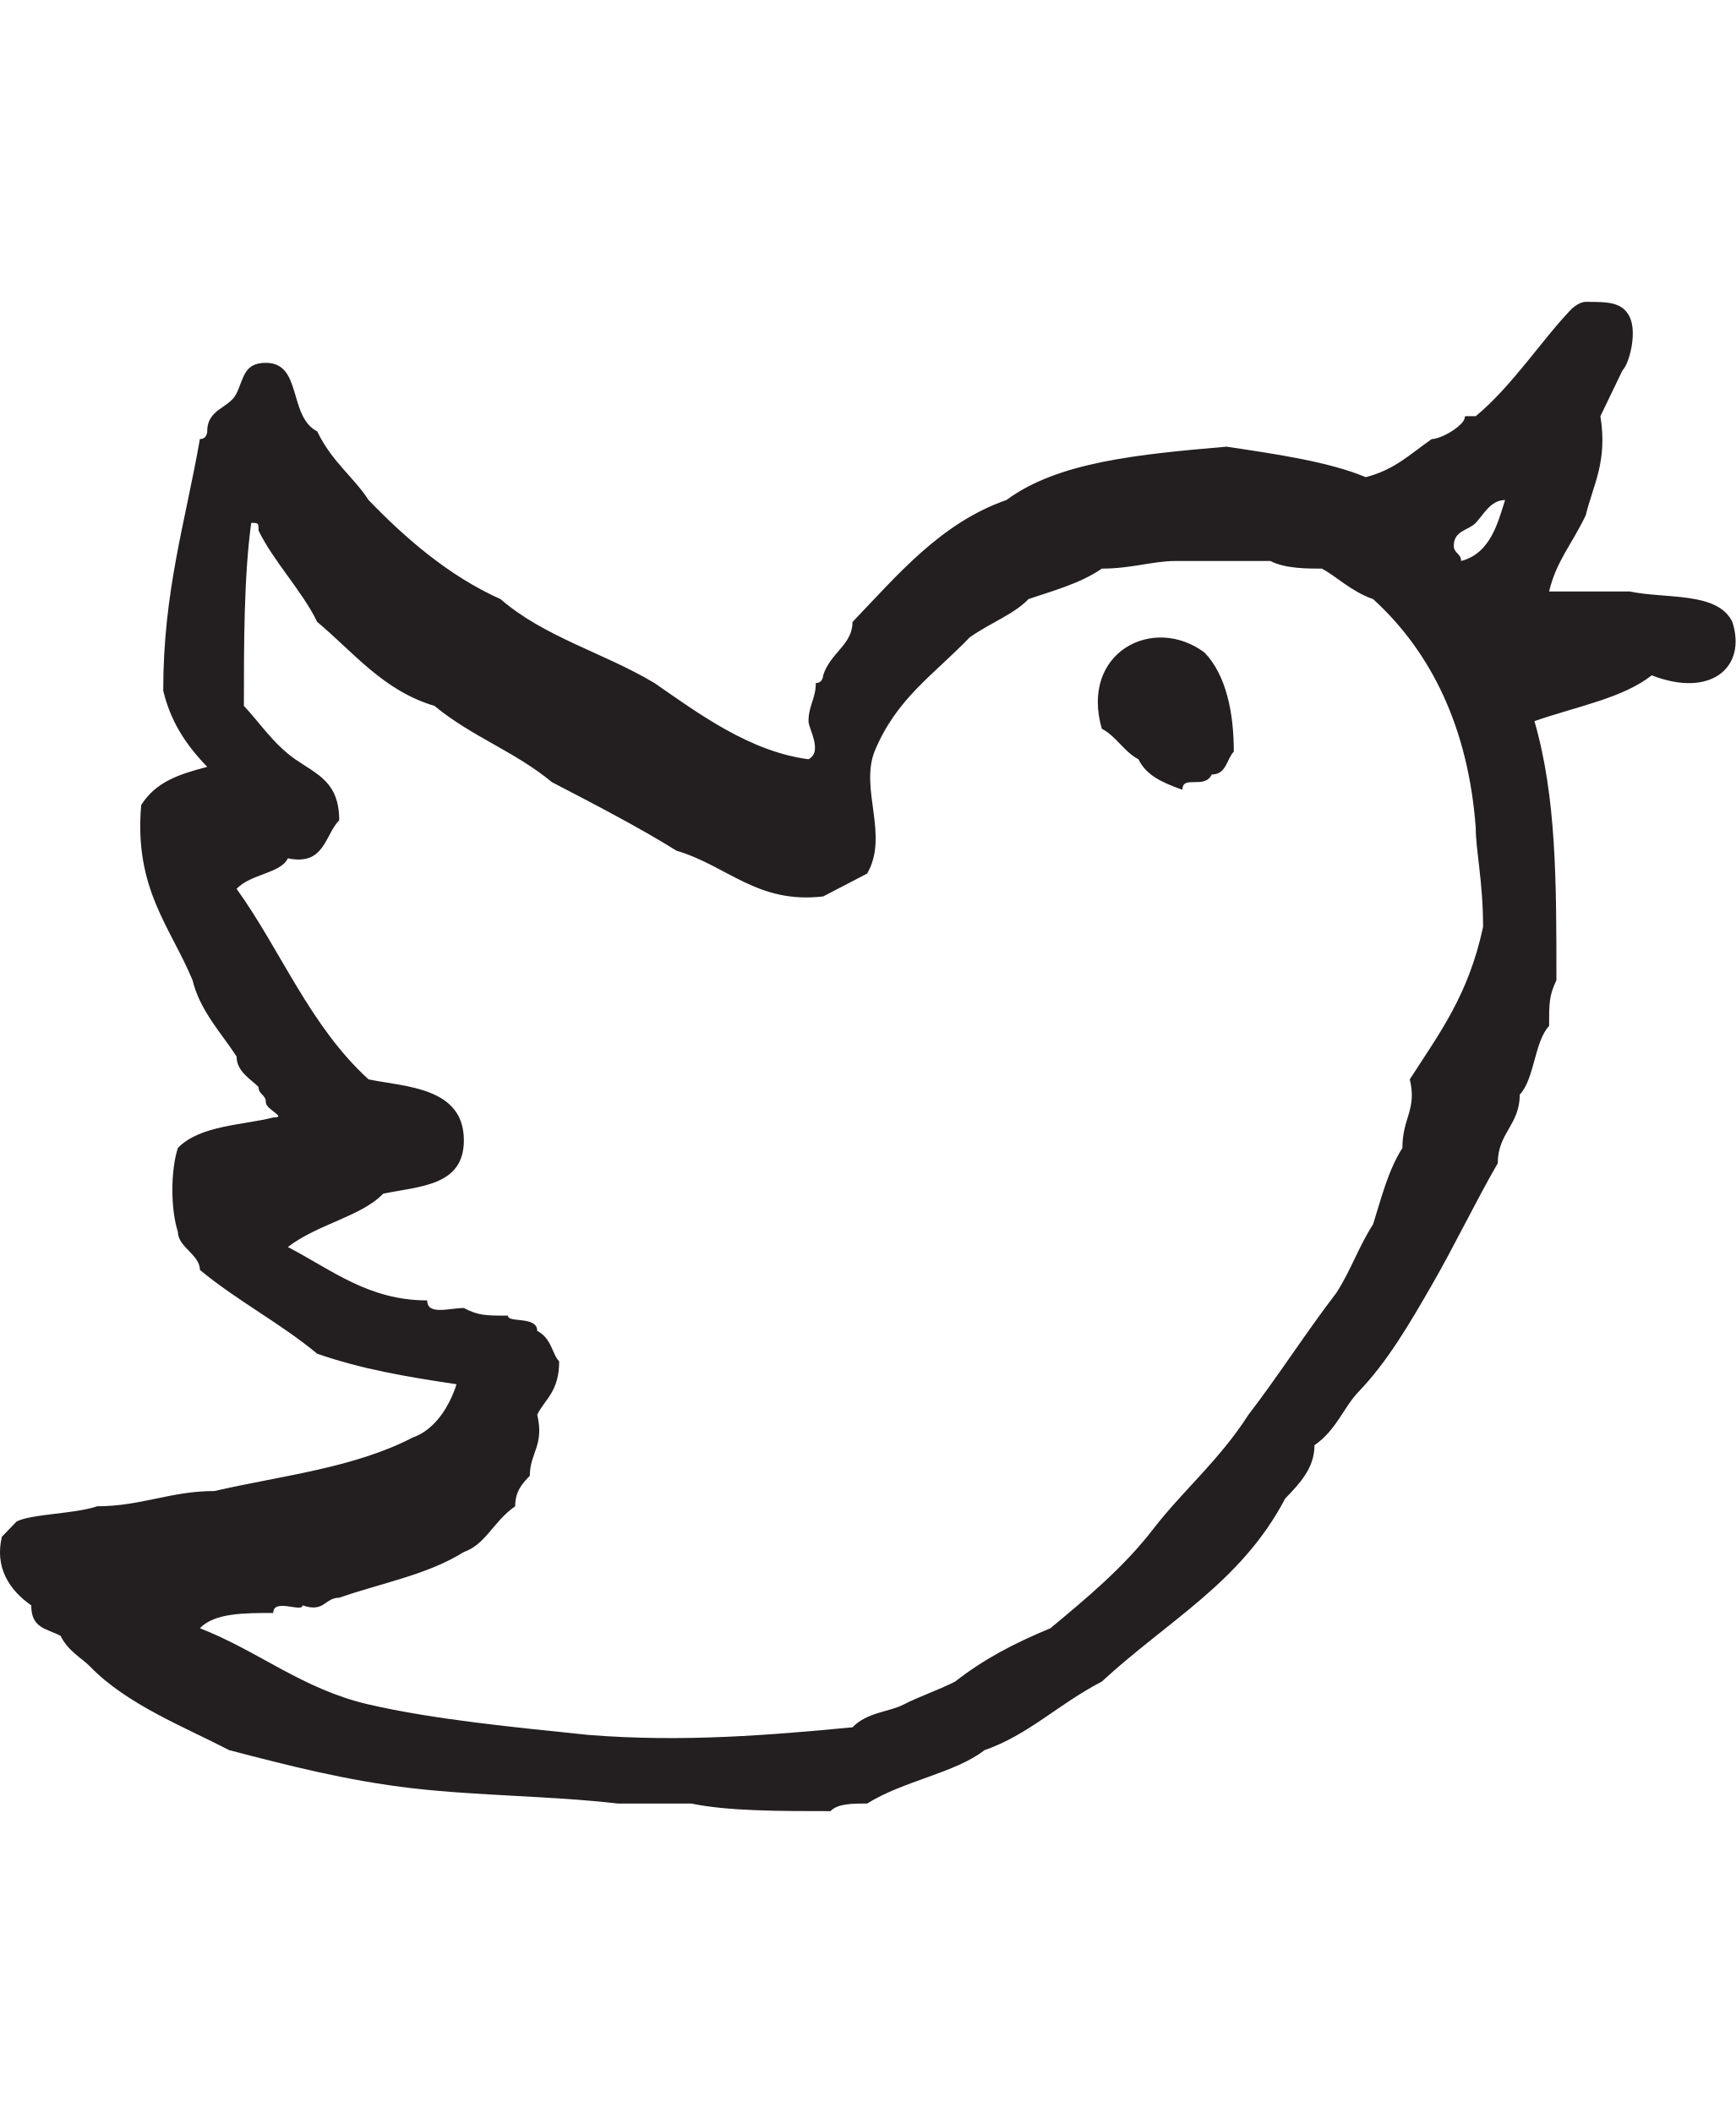
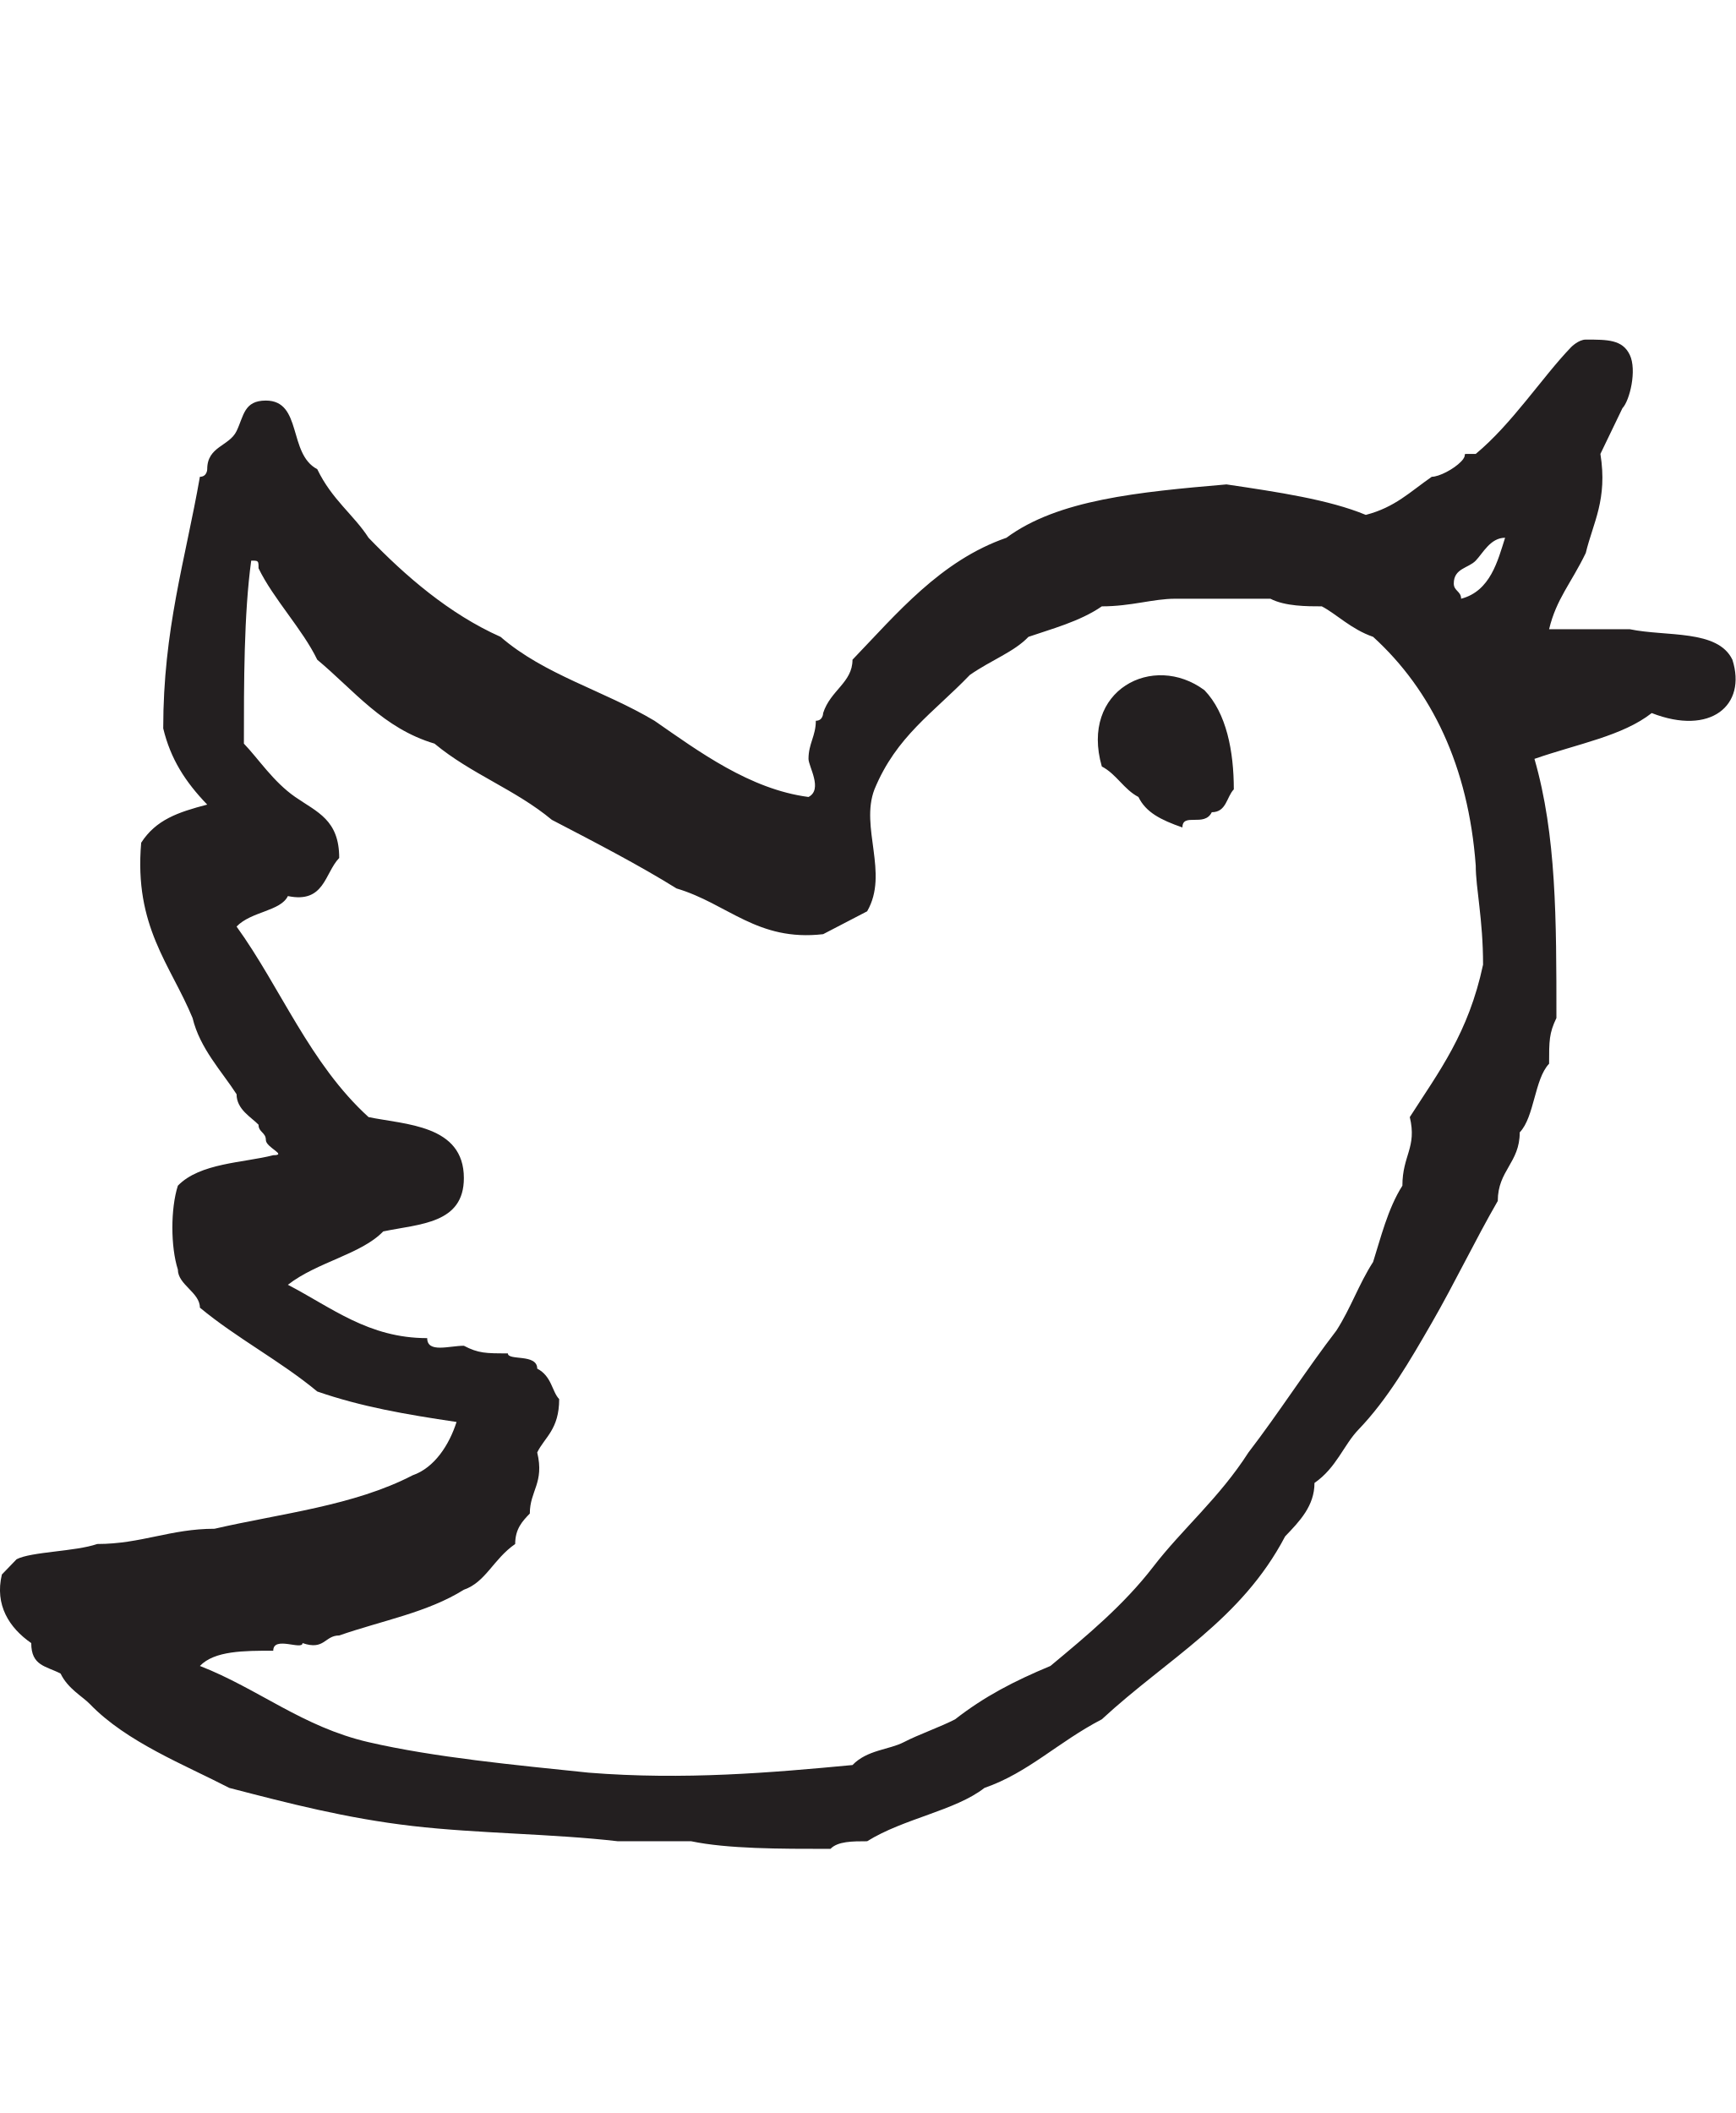
<svg xmlns="http://www.w3.org/2000/svg" width="23" height="28" viewBox="0 0 23 28" fill="none">
-   <path d="M22.957 8.242C22.763 7.838 22.083 7.939 21.597 7.838H20.528C20.625 7.434 20.819 7.232 21.014 6.828C21.111 6.424 21.305 6.121 21.208 5.515C21.305 5.313 21.402 5.111 21.5 4.909C21.597 4.808 21.694 4.404 21.597 4.202C21.5 4 21.305 4 21.014 4C20.917 4 20.819 4.101 20.819 4.101C20.431 4.505 20.042 5.111 19.556 5.515H19.459C19.362 5.515 19.459 5.515 19.362 5.616C19.265 5.717 19.07 5.818 18.973 5.818C18.682 6.02 18.487 6.222 18.099 6.323C17.613 6.121 16.933 6.02 16.253 5.919C15.086 6.02 14.018 6.121 13.337 6.626C12.463 6.929 11.88 7.636 11.297 8.242C11.297 8.545 11.005 8.646 10.908 8.949C10.908 8.949 10.908 9.051 10.811 9.051C10.811 9.253 10.714 9.354 10.714 9.556C10.714 9.657 10.908 9.96 10.714 10.061C9.937 9.96 9.256 9.455 8.673 9.051C7.993 8.646 7.216 8.444 6.633 7.939C5.953 7.636 5.37 7.131 4.884 6.626C4.689 6.323 4.398 6.121 4.204 5.717C3.815 5.515 4.009 4.808 3.523 4.808C3.232 4.808 3.232 5.01 3.135 5.212C3.038 5.414 2.746 5.414 2.746 5.717C2.746 5.717 2.746 5.818 2.649 5.818C2.454 6.929 2.163 7.838 2.163 9.152C2.26 9.556 2.454 9.859 2.746 10.162C2.357 10.263 2.066 10.364 1.871 10.667C1.774 11.778 2.26 12.283 2.552 12.99C2.649 13.394 2.94 13.697 3.135 14C3.135 14.202 3.329 14.303 3.426 14.404C3.426 14.505 3.523 14.505 3.523 14.606C3.523 14.707 3.815 14.808 3.621 14.808C3.232 14.909 2.649 14.909 2.357 15.212C2.26 15.515 2.26 16.02 2.357 16.323C2.357 16.525 2.649 16.626 2.649 16.828C3.135 17.232 3.718 17.535 4.204 17.939C4.787 18.141 5.37 18.242 6.05 18.343C5.953 18.646 5.758 18.95 5.467 19.05C4.689 19.454 3.718 19.556 2.843 19.758C2.26 19.758 1.871 19.96 1.288 19.96C0.997 20.061 0.414 20.061 0.22 20.162C0.122 20.263 0.122 20.263 0.025 20.364C-0.072 20.768 0.122 21.071 0.414 21.273C0.414 21.576 0.608 21.576 0.803 21.677C0.9 21.879 1.094 21.98 1.191 22.081C1.677 22.586 2.454 22.889 3.038 23.192C3.815 23.394 4.592 23.596 5.467 23.697C6.341 23.798 7.313 23.798 8.187 23.899H9.159C9.645 24 10.325 24 11.005 24C11.102 23.899 11.297 23.899 11.491 23.899C11.977 23.596 12.657 23.495 13.046 23.192C13.629 22.99 14.018 22.586 14.601 22.283C15.475 21.475 16.447 20.97 17.03 19.859C17.224 19.657 17.419 19.454 17.419 19.151C17.71 18.95 17.807 18.646 18.002 18.444C18.39 18.04 18.682 17.535 18.973 17.03C19.265 16.525 19.556 15.919 19.848 15.414C19.848 15.01 20.139 14.909 20.139 14.505C20.334 14.303 20.334 13.798 20.528 13.596C20.528 13.293 20.528 13.192 20.625 12.99C20.625 11.677 20.625 10.566 20.334 9.556C20.917 9.354 21.5 9.253 21.888 8.949C22.666 9.253 23.151 8.848 22.957 8.242ZM19.653 12.283C19.459 13.192 19.07 13.697 18.682 14.303C18.779 14.707 18.584 14.808 18.584 15.212C18.39 15.515 18.293 15.919 18.196 16.222C18.002 16.525 17.904 16.828 17.71 17.131C17.321 17.636 16.933 18.242 16.544 18.747C16.155 19.354 15.669 19.758 15.281 20.263C14.892 20.768 14.406 21.172 13.92 21.576C13.435 21.778 13.046 21.98 12.657 22.283C12.463 22.384 12.171 22.485 11.977 22.586C11.783 22.687 11.491 22.687 11.297 22.889C10.228 22.99 9.062 23.091 7.799 22.99C6.827 22.889 5.758 22.788 4.884 22.586C4.009 22.384 3.426 21.879 2.649 21.576C2.843 21.374 3.232 21.374 3.621 21.374C3.621 21.172 4.009 21.374 4.009 21.273C4.301 21.374 4.301 21.172 4.495 21.172C5.078 20.97 5.661 20.869 6.147 20.566C6.438 20.465 6.536 20.162 6.827 19.96C6.827 19.758 6.924 19.657 7.021 19.556C7.021 19.253 7.216 19.151 7.119 18.747C7.216 18.546 7.41 18.444 7.41 18.04C7.313 17.939 7.313 17.737 7.119 17.636C7.119 17.434 6.73 17.535 6.73 17.434C6.438 17.434 6.341 17.434 6.147 17.333C5.953 17.333 5.661 17.434 5.661 17.232C4.884 17.232 4.398 16.828 3.815 16.525C4.204 16.222 4.787 16.121 5.078 15.818C5.564 15.717 6.147 15.717 6.147 15.111C6.147 14.404 5.37 14.404 4.884 14.303C4.106 13.596 3.718 12.586 3.135 11.778C3.329 11.576 3.718 11.576 3.815 11.374C4.301 11.475 4.301 11.071 4.495 10.869C4.495 10.364 4.204 10.263 3.912 10.061C3.621 9.859 3.426 9.556 3.232 9.354C3.232 8.545 3.232 7.636 3.329 6.929C3.426 6.929 3.426 6.929 3.426 7.03C3.621 7.434 4.009 7.838 4.204 8.242C4.689 8.646 5.078 9.152 5.758 9.354C6.244 9.758 6.827 9.96 7.313 10.364C7.896 10.667 8.479 10.97 8.965 11.273C9.645 11.475 10.034 11.98 10.908 11.879C11.102 11.778 11.297 11.677 11.491 11.576C11.783 11.071 11.394 10.465 11.588 9.96C11.88 9.253 12.366 8.949 12.852 8.444C13.143 8.242 13.435 8.141 13.629 7.939C13.92 7.838 14.309 7.737 14.601 7.535C14.989 7.535 15.281 7.434 15.572 7.434H16.835C17.03 7.535 17.321 7.535 17.516 7.535C17.71 7.636 17.904 7.838 18.196 7.939C18.973 8.646 19.459 9.657 19.556 10.97C19.556 11.273 19.653 11.677 19.653 12.283ZM19.945 6.626C19.848 6.929 19.751 7.333 19.362 7.434C19.362 7.333 19.265 7.333 19.265 7.232C19.265 7.03 19.459 7.03 19.556 6.929C19.653 6.828 19.751 6.626 19.945 6.626C20.042 6.626 19.945 6.525 19.945 6.626ZM14.601 9.657C14.795 9.758 14.892 9.96 15.086 10.061C15.184 10.263 15.378 10.364 15.669 10.465C15.669 10.263 15.961 10.465 16.058 10.263C16.253 10.263 16.253 10.061 16.35 9.96C16.35 9.455 16.253 8.949 15.961 8.646C15.281 8.141 14.309 8.646 14.601 9.657Z" fill="#231F20" />
+   <path d="M22.957 8.742C22.763 8.338 22.083 8.439 21.597 8.338H20.528C20.625 7.934 20.819 7.732 21.014 7.328C21.111 6.924 21.305 6.621 21.208 6.015C21.305 5.813 21.402 5.611 21.5 5.409C21.597 5.308 21.694 4.904 21.597 4.702C21.5 4.5 21.305 4.5 21.014 4.5C20.917 4.5 20.819 4.601 20.819 4.601C20.431 5.005 20.042 5.611 19.556 6.015H19.459C19.362 6.015 19.459 6.015 19.362 6.116C19.265 6.217 19.07 6.318 18.973 6.318C18.682 6.52 18.487 6.722 18.099 6.823C17.613 6.621 16.933 6.52 16.253 6.419C15.086 6.52 14.018 6.621 13.337 7.126C12.463 7.429 11.88 8.136 11.297 8.742C11.297 9.045 11.005 9.146 10.908 9.449C10.908 9.449 10.908 9.551 10.811 9.551C10.811 9.753 10.714 9.854 10.714 10.056C10.714 10.157 10.908 10.46 10.714 10.561C9.937 10.46 9.256 9.955 8.673 9.551C7.993 9.146 7.216 8.944 6.633 8.439C5.953 8.136 5.37 7.631 4.884 7.126C4.689 6.823 4.398 6.621 4.204 6.217C3.815 6.015 4.009 5.308 3.523 5.308C3.232 5.308 3.232 5.51 3.135 5.712C3.038 5.914 2.746 5.914 2.746 6.217C2.746 6.217 2.746 6.318 2.649 6.318C2.454 7.429 2.163 8.338 2.163 9.652C2.26 10.056 2.454 10.359 2.746 10.662C2.357 10.763 2.066 10.864 1.871 11.167C1.774 12.278 2.26 12.783 2.552 13.49C2.649 13.894 2.94 14.197 3.135 14.5C3.135 14.702 3.329 14.803 3.426 14.904C3.426 15.005 3.523 15.005 3.523 15.106C3.523 15.207 3.815 15.308 3.621 15.308C3.232 15.409 2.649 15.409 2.357 15.712C2.26 16.015 2.26 16.52 2.357 16.823C2.357 17.025 2.649 17.126 2.649 17.328C3.135 17.732 3.718 18.035 4.204 18.439C4.787 18.641 5.37 18.742 6.05 18.843C5.953 19.146 5.758 19.45 5.467 19.55C4.689 19.954 3.718 20.056 2.843 20.258C2.26 20.258 1.871 20.46 1.288 20.46C0.997 20.561 0.414 20.561 0.22 20.662C0.122 20.763 0.122 20.763 0.025 20.864C-0.072 21.268 0.122 21.571 0.414 21.773C0.414 22.076 0.608 22.076 0.803 22.177C0.9 22.379 1.094 22.48 1.191 22.581C1.677 23.086 2.454 23.389 3.038 23.692C3.815 23.894 4.592 24.096 5.467 24.197C6.341 24.298 7.313 24.298 8.187 24.399H9.159C9.645 24.5 10.325 24.5 11.005 24.5C11.102 24.399 11.297 24.399 11.491 24.399C11.977 24.096 12.657 23.995 13.046 23.692C13.629 23.49 14.018 23.086 14.601 22.783C15.475 21.975 16.447 21.47 17.03 20.359C17.224 20.157 17.419 19.954 17.419 19.651C17.71 19.45 17.807 19.146 18.002 18.944C18.39 18.54 18.682 18.035 18.973 17.53C19.265 17.025 19.556 16.419 19.848 15.914C19.848 15.51 20.139 15.409 20.139 15.005C20.334 14.803 20.334 14.298 20.528 14.096C20.528 13.793 20.528 13.692 20.625 13.49C20.625 12.177 20.625 11.066 20.334 10.056C20.917 9.854 21.5 9.753 21.888 9.449C22.666 9.753 23.151 9.348 22.957 8.742ZM19.653 12.783C19.459 13.692 19.07 14.197 18.682 14.803C18.779 15.207 18.584 15.308 18.584 15.712C18.39 16.015 18.293 16.419 18.196 16.722C18.002 17.025 17.904 17.328 17.71 17.631C17.321 18.136 16.933 18.742 16.544 19.247C16.155 19.854 15.669 20.258 15.281 20.763C14.892 21.268 14.406 21.672 13.92 22.076C13.435 22.278 13.046 22.48 12.657 22.783C12.463 22.884 12.171 22.985 11.977 23.086C11.783 23.187 11.491 23.187 11.297 23.389C10.228 23.49 9.062 23.591 7.799 23.49C6.827 23.389 5.758 23.288 4.884 23.086C4.009 22.884 3.426 22.379 2.649 22.076C2.843 21.874 3.232 21.874 3.621 21.874C3.621 21.672 4.009 21.874 4.009 21.773C4.301 21.874 4.301 21.672 4.495 21.672C5.078 21.47 5.661 21.369 6.147 21.066C6.438 20.965 6.536 20.662 6.827 20.46C6.827 20.258 6.924 20.157 7.021 20.056C7.021 19.753 7.216 19.651 7.119 19.247C7.216 19.046 7.41 18.944 7.41 18.54C7.313 18.439 7.313 18.237 7.119 18.136C7.119 17.934 6.73 18.035 6.73 17.934C6.438 17.934 6.341 17.934 6.147 17.833C5.953 17.833 5.661 17.934 5.661 17.732C4.884 17.732 4.398 17.328 3.815 17.025C4.204 16.722 4.787 16.621 5.078 16.318C5.564 16.217 6.147 16.217 6.147 15.611C6.147 14.904 5.37 14.904 4.884 14.803C4.106 14.096 3.718 13.086 3.135 12.278C3.329 12.076 3.718 12.076 3.815 11.874C4.301 11.975 4.301 11.571 4.495 11.369C4.495 10.864 4.204 10.763 3.912 10.561C3.621 10.359 3.426 10.056 3.232 9.854C3.232 9.045 3.232 8.136 3.329 7.429C3.426 7.429 3.426 7.429 3.426 7.53C3.621 7.934 4.009 8.338 4.204 8.742C4.689 9.146 5.078 9.652 5.758 9.854C6.244 10.258 6.827 10.46 7.313 10.864C7.896 11.167 8.479 11.47 8.965 11.773C9.645 11.975 10.034 12.48 10.908 12.379C11.102 12.278 11.297 12.177 11.491 12.076C11.783 11.571 11.394 10.965 11.588 10.46C11.88 9.753 12.366 9.449 12.852 8.944C13.143 8.742 13.435 8.641 13.629 8.439C13.92 8.338 14.309 8.237 14.601 8.035C14.989 8.035 15.281 7.934 15.572 7.934H16.835C17.03 8.035 17.321 8.035 17.516 8.035C17.71 8.136 17.904 8.338 18.196 8.439C18.973 9.146 19.459 10.157 19.556 11.47C19.556 11.773 19.653 12.177 19.653 12.783ZM19.945 7.126C19.848 7.429 19.751 7.833 19.362 7.934C19.362 7.833 19.265 7.833 19.265 7.732C19.265 7.53 19.459 7.53 19.556 7.429C19.653 7.328 19.751 7.126 19.945 7.126C20.042 7.126 19.945 7.025 19.945 7.126ZM14.601 10.157C14.795 10.258 14.892 10.46 15.086 10.561C15.184 10.763 15.378 10.864 15.669 10.965C15.669 10.763 15.961 10.965 16.058 10.763C16.253 10.763 16.253 10.561 16.35 10.46C16.35 9.955 16.253 9.449 15.961 9.146C15.281 8.641 14.309 9.146 14.601 10.157Z" fill="#231F20" />
</svg>
